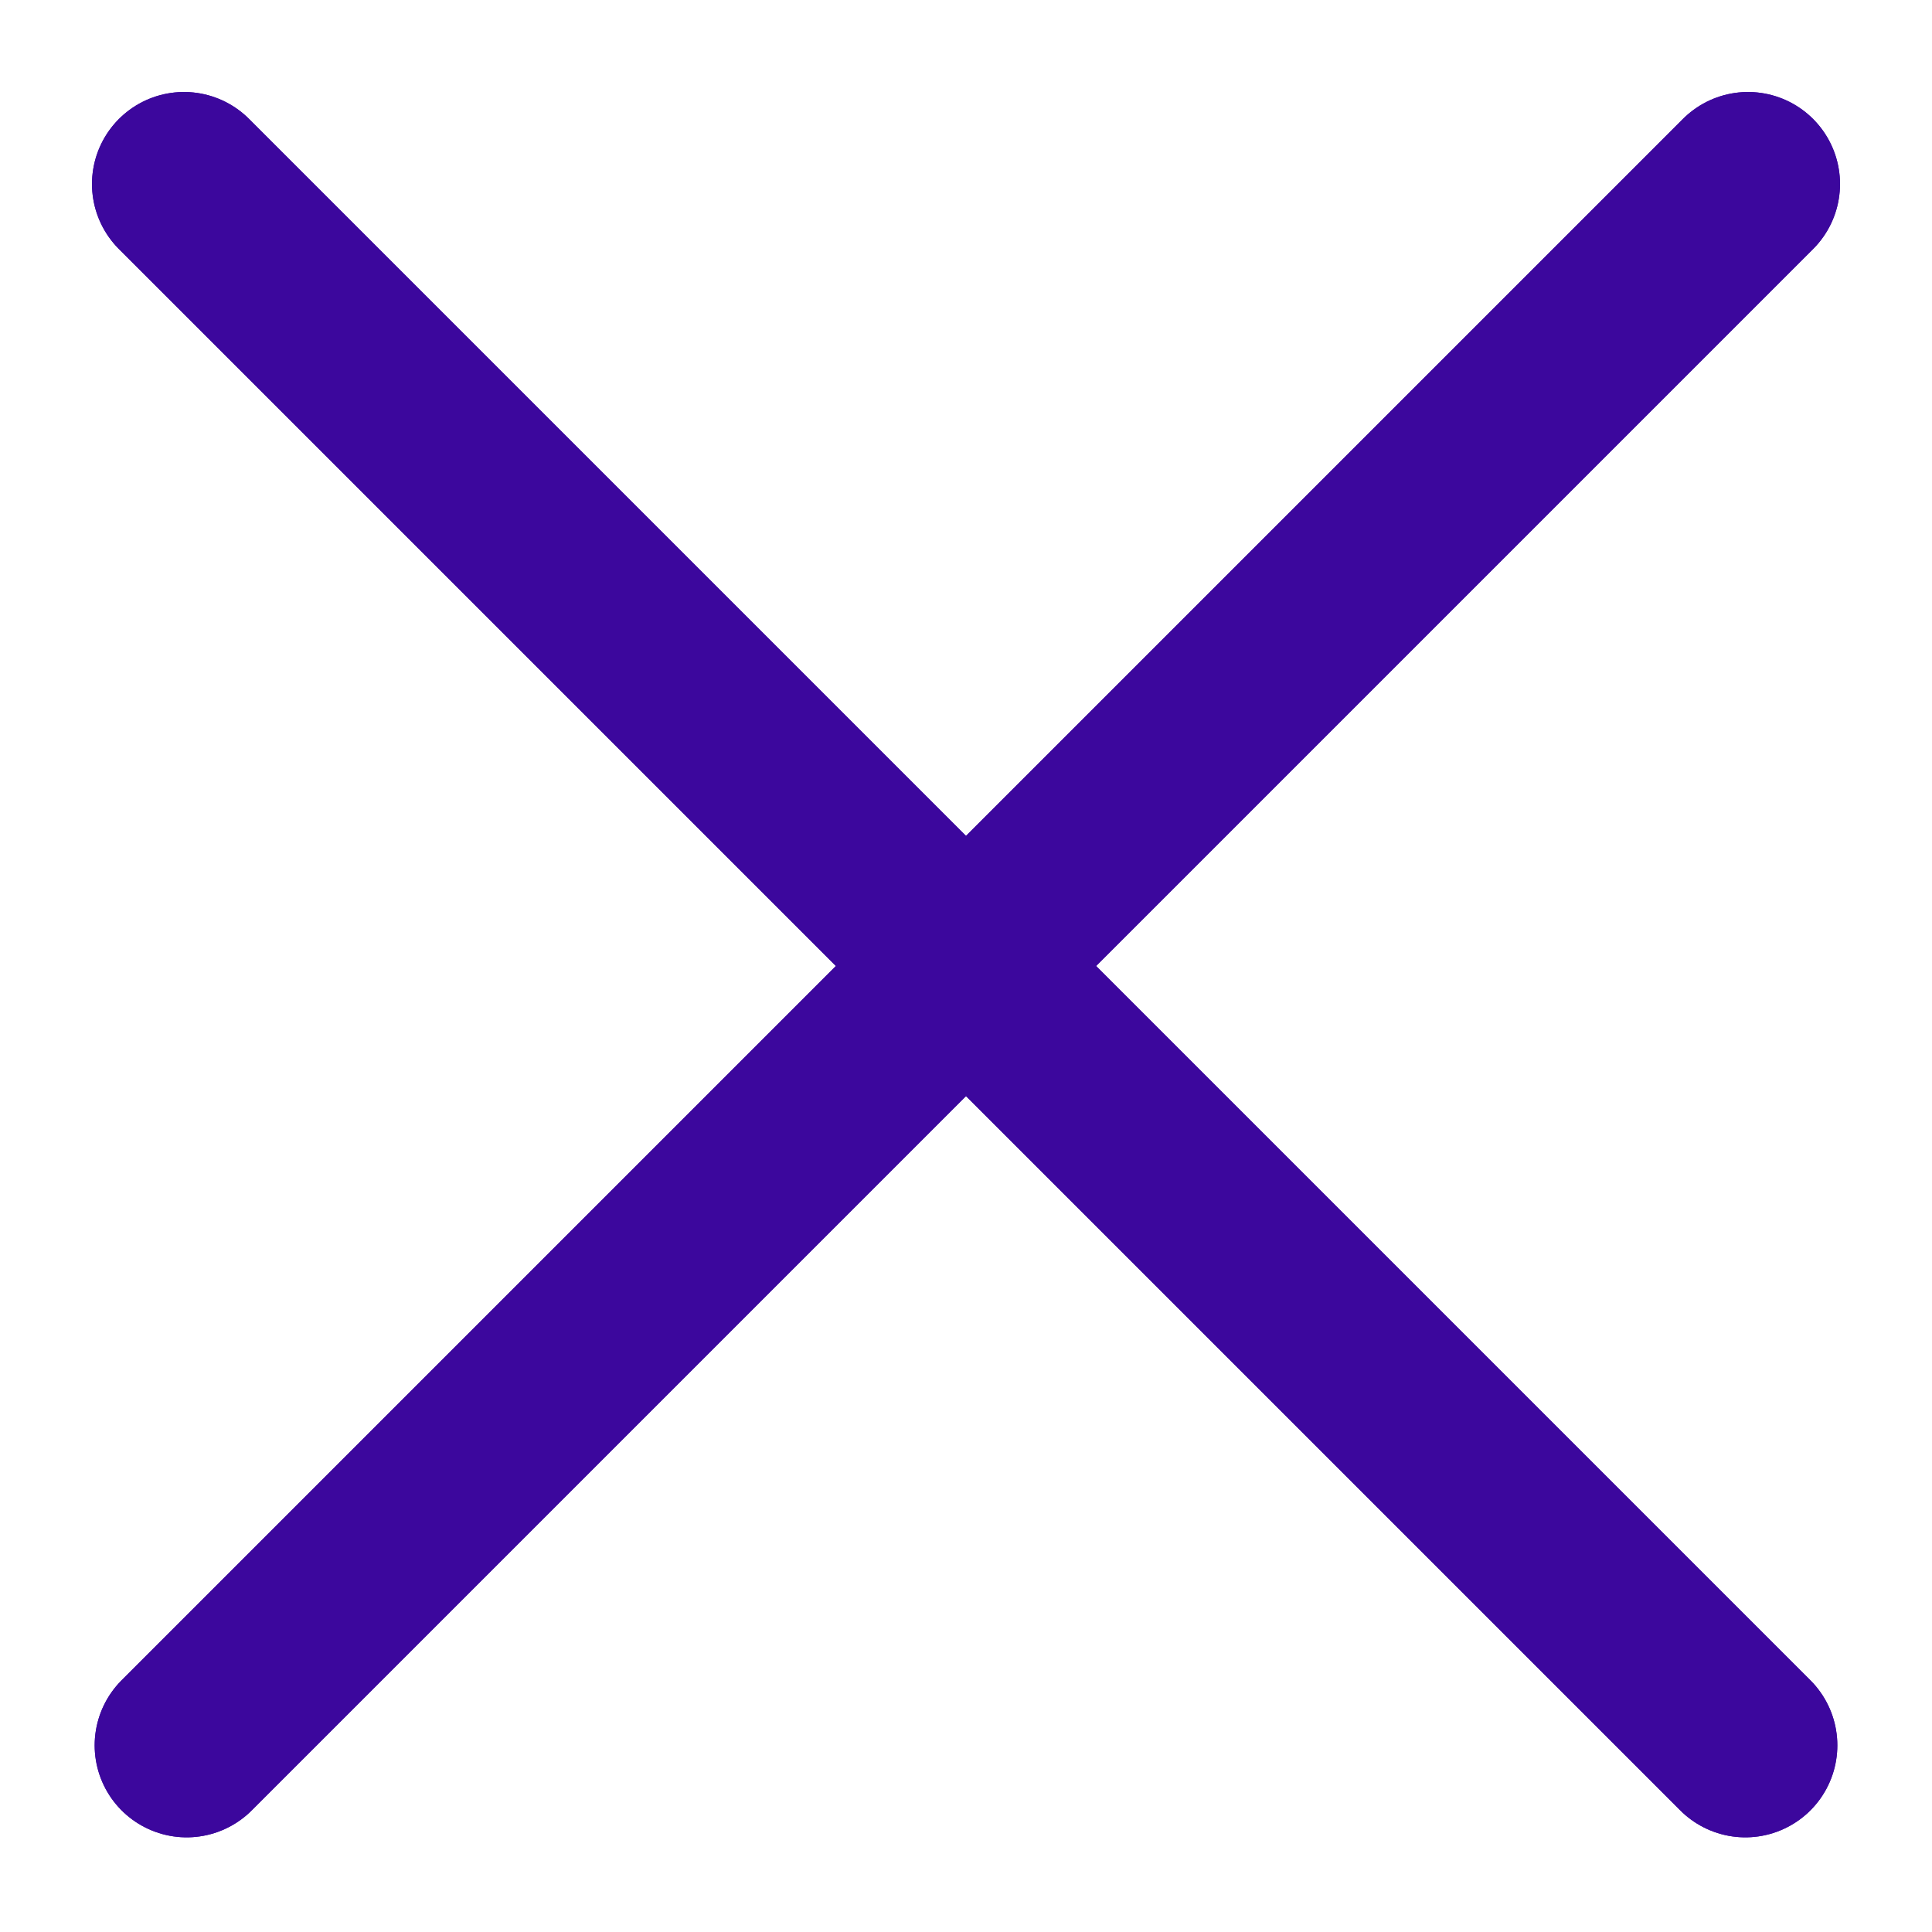
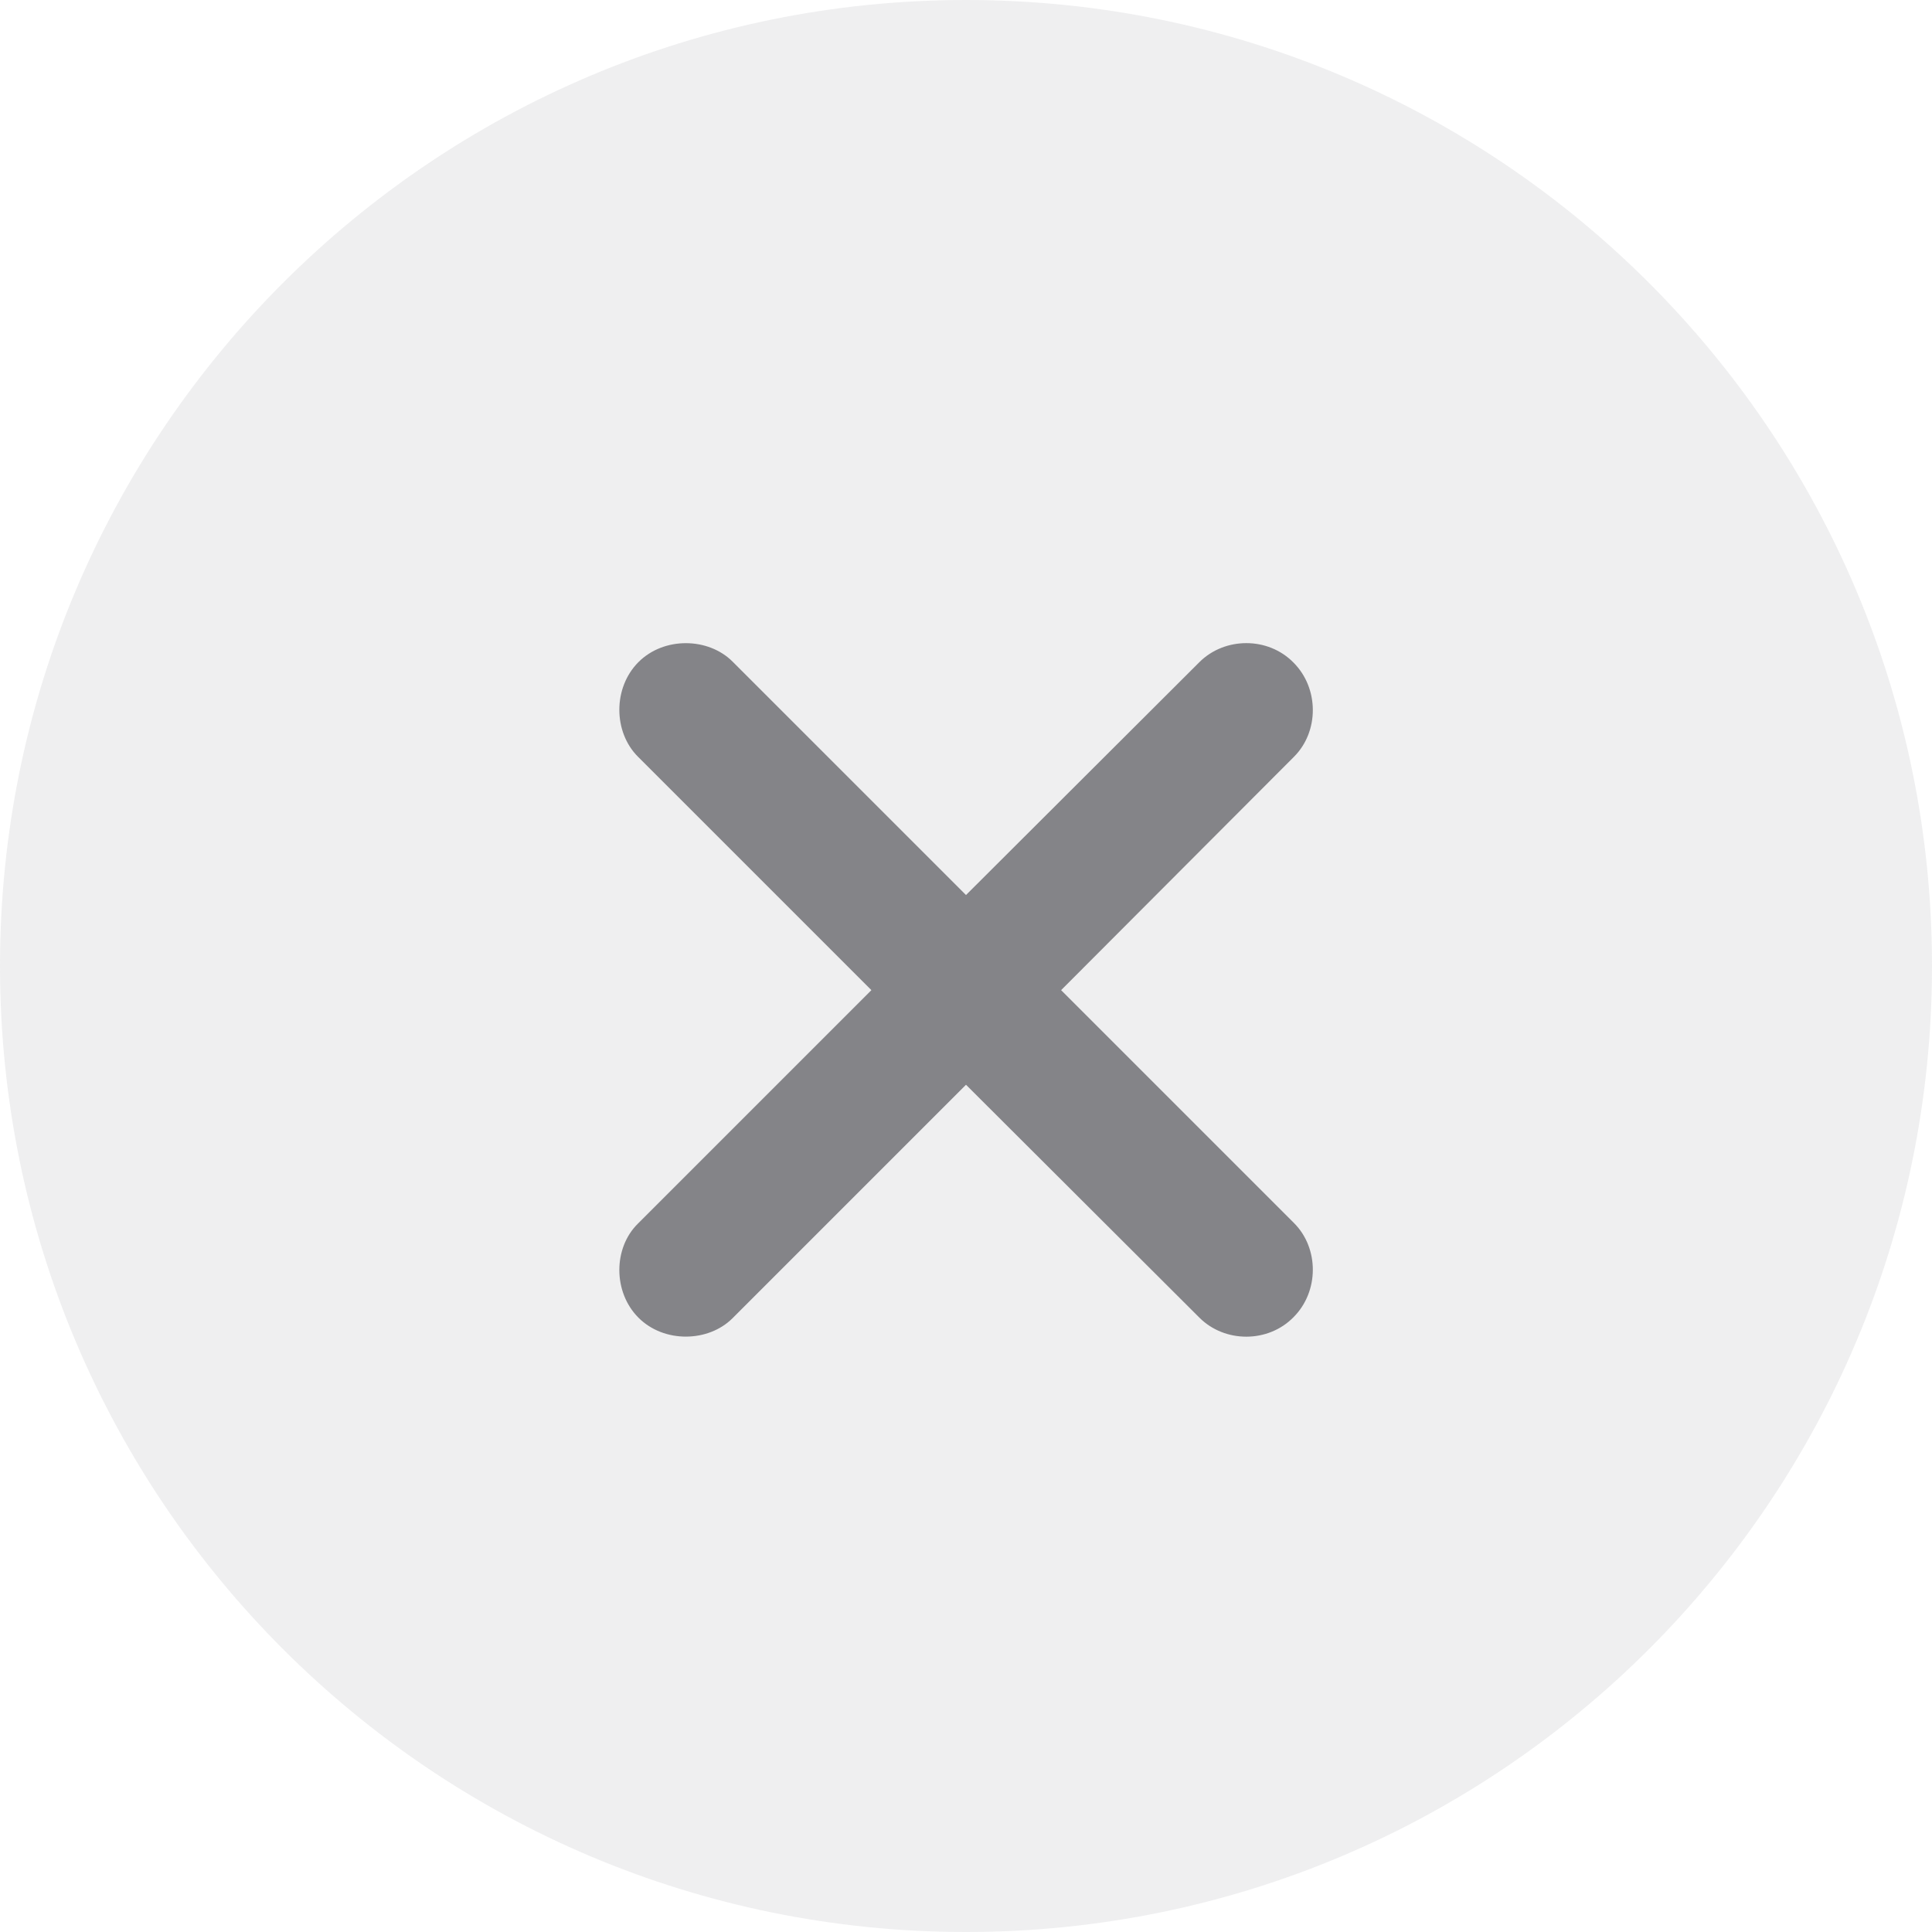
- <svg xmlns="http://www.w3.org/2000/svg" width="21" height="21" viewBox="0 0 21 21" fill="none">
-   <path d="M2 2L18.971 18.971" stroke="#3C079D" stroke-width="2" stroke-linecap="round" />
-   <path d="M2 2L18.971 18.971" stroke="#3C079D" stroke-width="2" stroke-linecap="round" />
-   <path d="M19 2L2.029 18.971" stroke="#3C079D" stroke-width="2" stroke-linecap="round" />
-   <path d="M19 2L2.029 18.971" stroke="#3C079D" stroke-width="2" stroke-linecap="round" />
+ <svg xmlns="http://www.w3.org/2000/svg" width="30" height="30" viewBox="0 0 30 30" fill="none">
+   <path fill-rule="evenodd" clip-rule="evenodd" d="M15 30C23.284 30 30 23.284 30 15C30 6.716 23.284 0 15 0C6.716 0 0 6.716 0 15C0 23.284 6.716 30 15 30Z" fill="#767680" fill-opacity="0.12" />
+   <path d="M9.906 19C9.523 19.375 9.516 20.062 9.914 20.461C10.312 20.859 11 20.844 11.375 20.469L15 16.844L18.625 20.461C19.016 20.852 19.688 20.859 20.086 20.453C20.484 20.055 20.484 19.383 20.094 18.992L16.477 15.375L20.094 11.75C20.484 11.359 20.484 10.688 20.086 10.289C19.688 9.883 19.016 9.891 18.625 10.281L15 13.898L11.375 10.273C11 9.898 10.312 9.883 9.914 10.281C9.516 10.68 9.523 11.367 9.906 11.75L13.531 15.375L9.906 19Z" fill="#3C3C43" fill-opacity="0.6" />
</svg>
